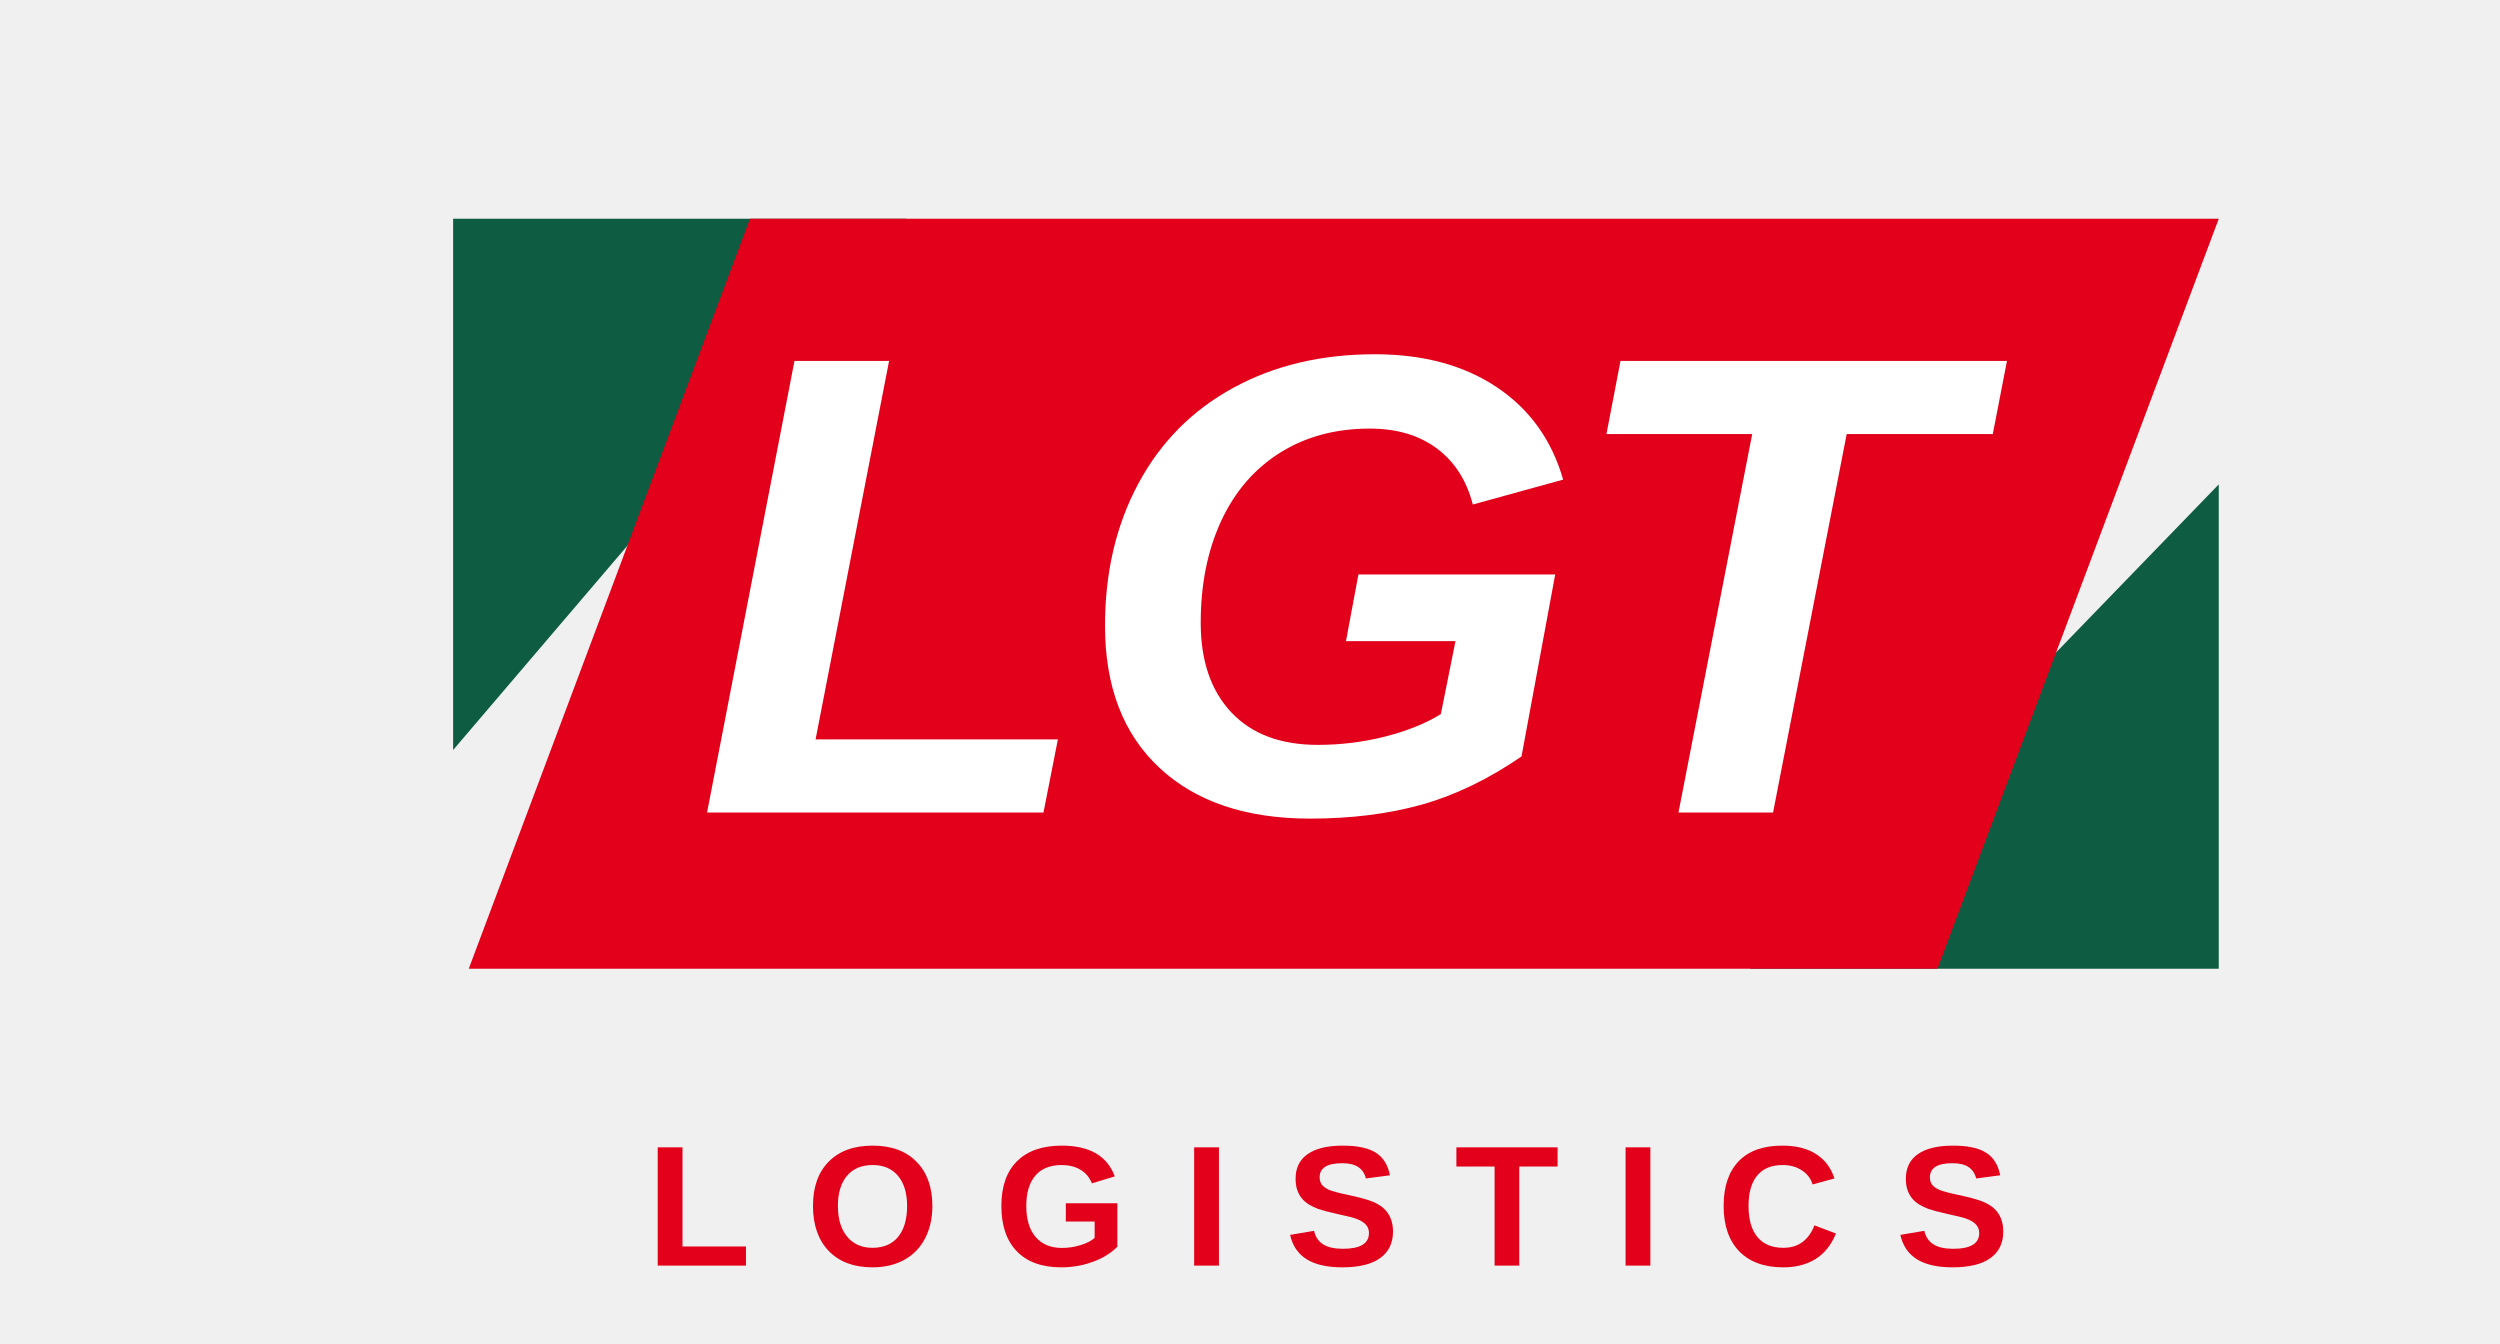
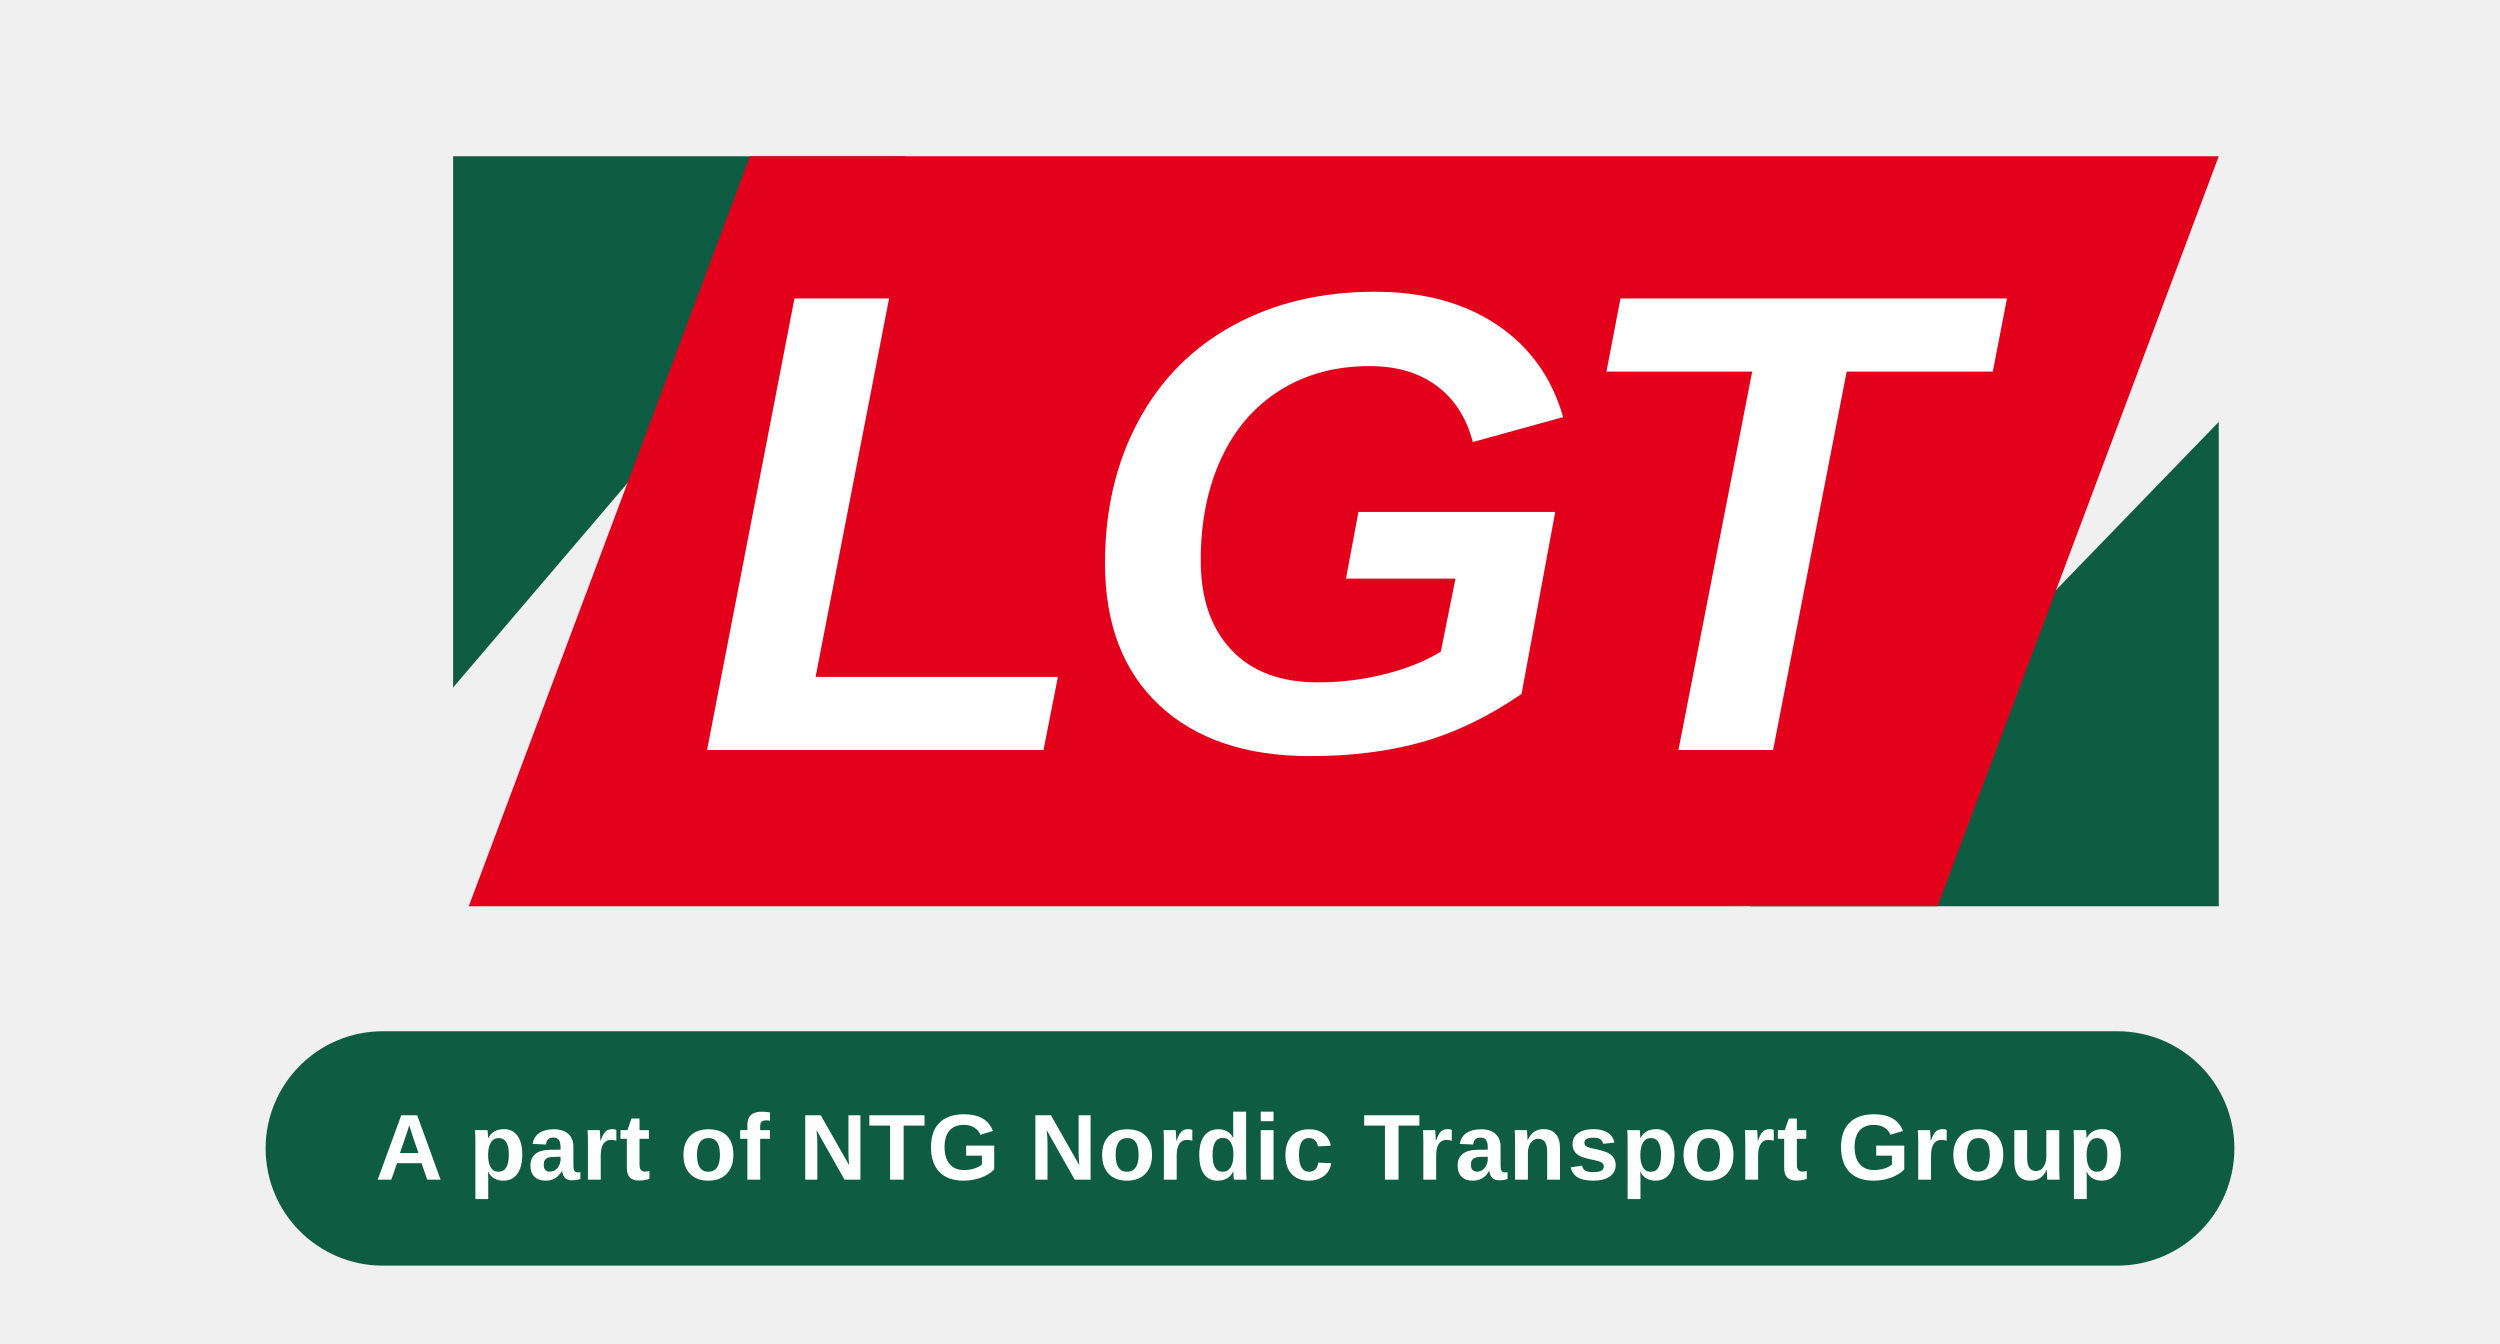
- <svg xmlns="http://www.w3.org/2000/svg" width="320" height="172" viewBox="0 0 320 172" role="img" aria-label="LGT Logistics">
-   <polygon points="58,28 116,28 58,96" fill="#0E5C42" />
-   <polygon points="284,62 284,124 224,124" fill="#0E5C42" />
-   <polygon points="96,28 284,28 248,124 60,124" fill="#E2001A" />
-   <text x="170" y="104" text-anchor="middle" font-family="'Arial Black','Helvetica Neue',Arial,sans-serif" font-weight="900" font-style="italic" font-size="84" letter-spacing="-3" fill="#FFFFFF">LGT</text>
-   <text x="170" y="162" text-anchor="middle" font-family="'Arial Black','Helvetica Neue',Arial,sans-serif" font-weight="800" font-size="22" letter-spacing="7" fill="#E2001A">LOGISTICS</text>
+ <svg xmlns="http://www.w3.org/2000/svg" width="320" height="172" viewBox="0 0 320 172" role="img" aria-label="LGT — A part of NTG Nordic Transport Group">
+   <polygon points="58,20 116,20 58,88" fill="#0E5C42" />
+   <polygon points="284,54 284,116 224,116" fill="#0E5C42" />
+   <polygon points="96,20 284,20 248,116 60,116" fill="#E2001A" />
+   <text x="170" y="96" text-anchor="middle" font-family="'Arial Black','Helvetica Neue',Arial,sans-serif" font-weight="900" font-style="italic" font-size="84" letter-spacing="-3" fill="#FFFFFF">LGT</text>
+   <rect x="34" y="132" width="252" height="30" rx="15" fill="#0E5C42" />
+   <text x="160" y="151" text-anchor="middle" font-family="'Helvetica Neue',Arial,sans-serif" font-weight="600" font-size="12" letter-spacing="0.2" fill="#FFFFFF">A part of NTG Nordic Transport Group</text>
</svg>
